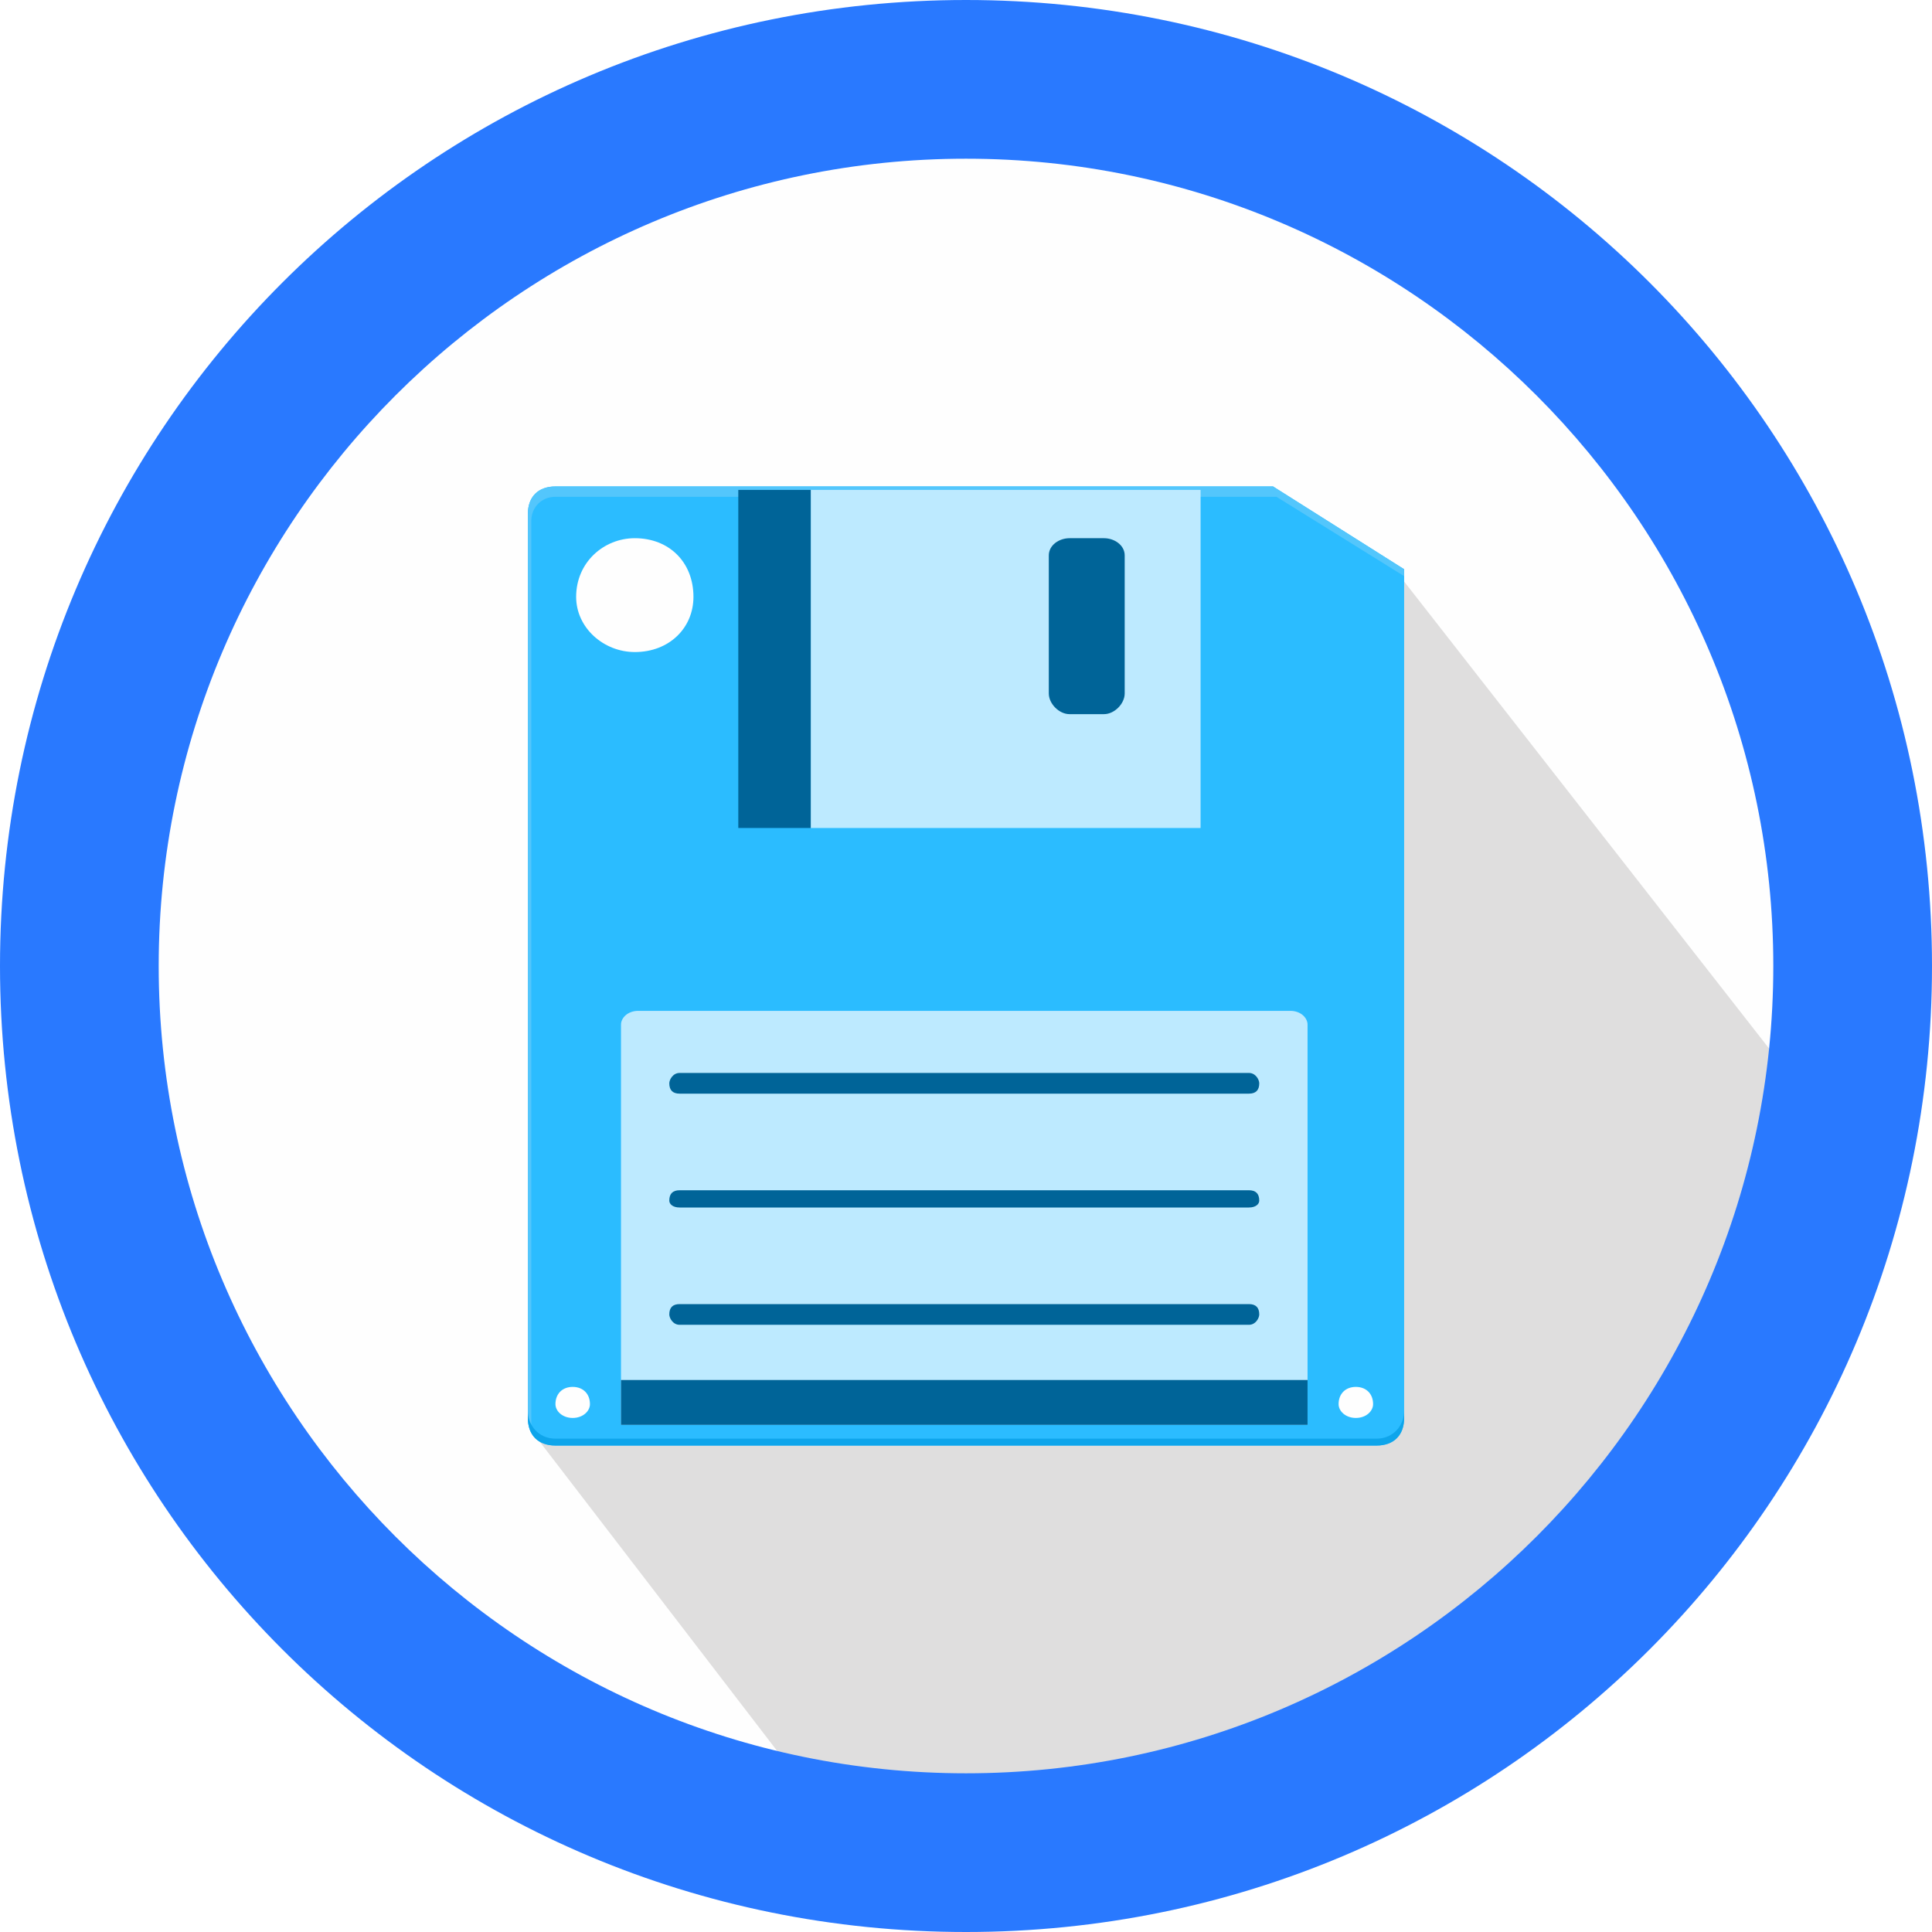
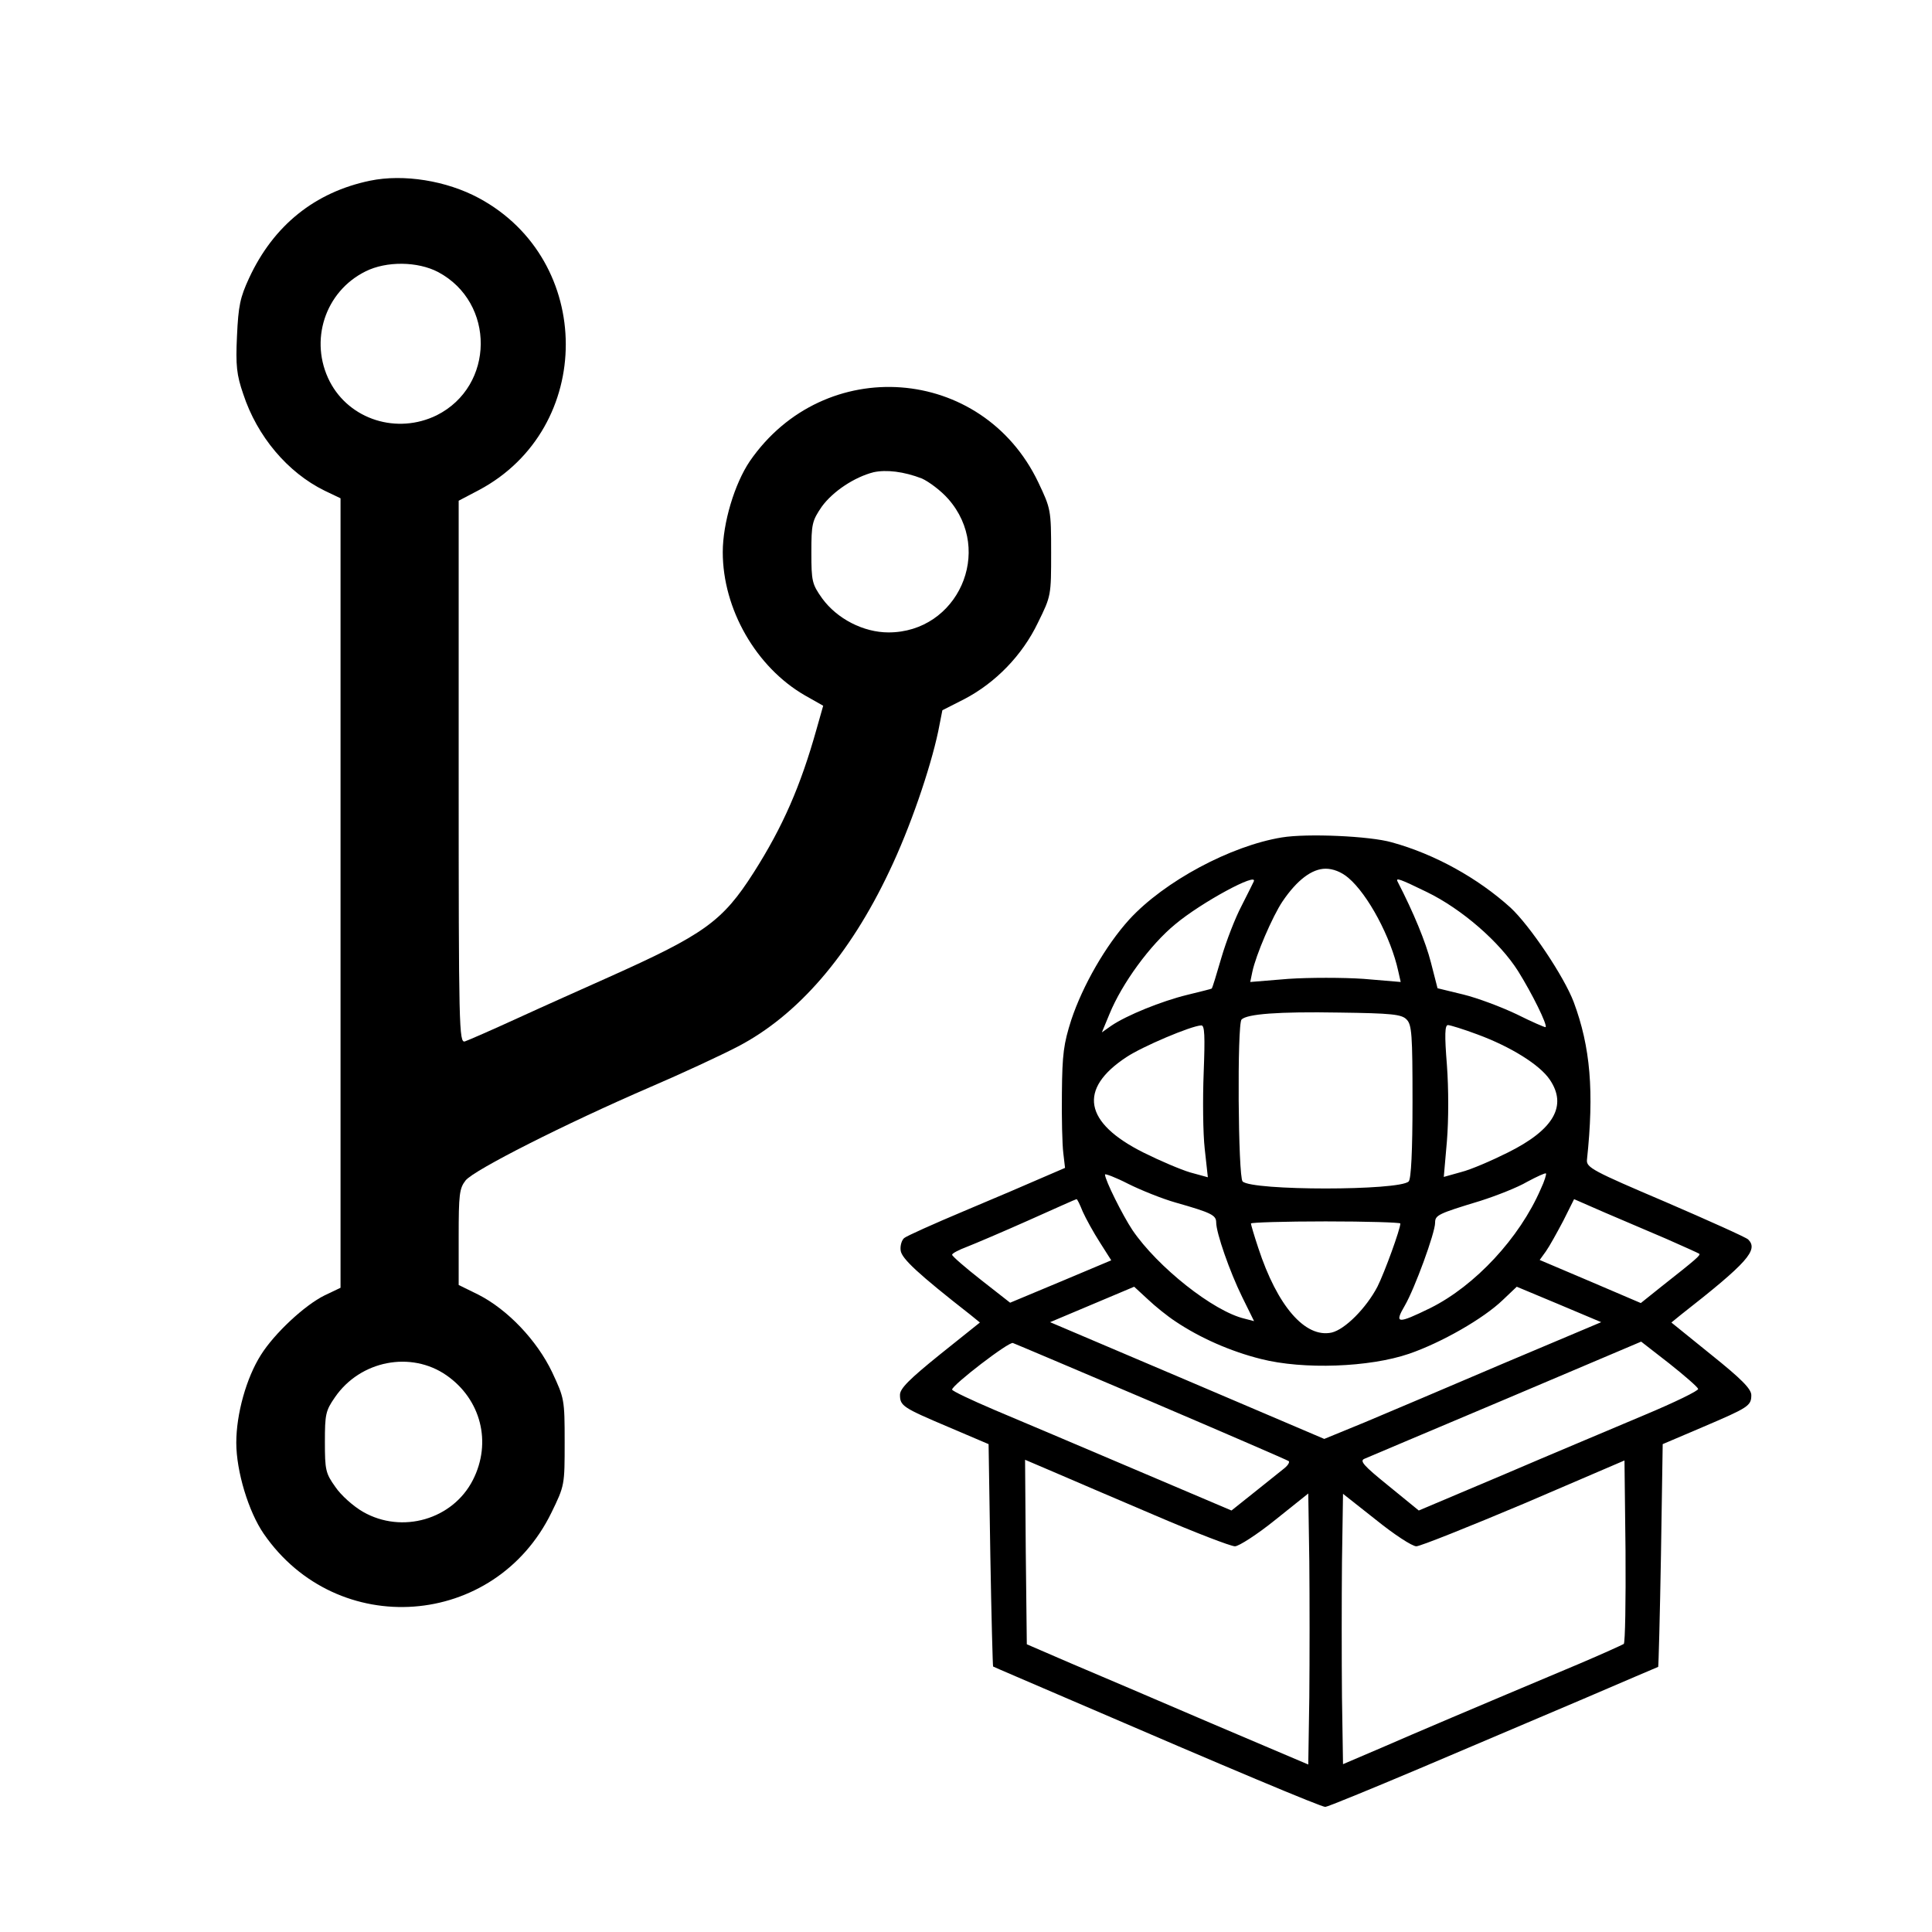
- <svg xmlns="http://www.w3.org/2000/svg" xml:space="preserve" width="560" height="560" version="1.1" style="clip-rule:evenodd;fill-rule:evenodd;image-rendering:optimizeQuality;shape-rendering:geometricPrecision;text-rendering:geometricPrecision" viewBox="0 0 560 560" id="svg44">
-   <defs id="defs4">
-     <style type="text/css" id="style2">
-       
-        .fil1 {fill:#FEFEFE}
-        .fil6 {fill:#006498}
-        .fil7 {fill:#0EA5EB}
-        .fil8 {fill:#2979FF}
-        .fil3 {fill:#2BBCFF}
-        .fil0 {fill:#455A64}
-        .fil4 {fill:#53C6FC}
-        .fil5 {fill:#BDEAFF}
-        .fil2 {fill:#332C2B;fill-opacity:0.149}
-       
-     </style>
-   </defs>
-   <g id="g85" transform="translate(-70,-70)">
-     <path class="fil1" d="M 350,71 C 504,71 629,196 629,350 629,504 504,629 350,629 196,629 71,504 71,350 71,196 196,71 350,71 Z" id="path9" style="fill:#fefefe" />
-     <path class="fil2" d="M 475,236 593,387 C 596,503 444,639 301,585 L 225,486 339,330 c 0,0 138,-95 136,-94 z" id="path11" style="fill:#332c2b;fill-opacity:0.149" />
-     <path class="fil3" d="m 231,211 h 208 l 38,24 v 246 c 0,5 -3,8 -8,8 H 231 c -5,0 -8,-3 -8,-8 V 219 c 0,-5 3,-8 8,-8 z" id="path13" style="fill:#2bbcff" />
-     <path class="fil4" d="m 231,211 h 208 l 38,24 v 2 L 440,214 H 231 c -4,0 -7,3 -7,7 v 263 c -1,-1 -1,-2 -1,-3 V 219 c 0,-5 3,-8 8,-8 z" id="path15" style="fill:#53c6fc" />
-     <polygon class="fil5" points="305,212 418,212 418,310 305,310 " id="polygon17" style="fill:#bdeaff" />
-     <path class="fil5" d="m 255,363 h 189 c 3,0 5,2 5,4 V 483 H 250 V 367 c 0,-2 2,-4 5,-4 z" id="path19" style="fill:#bdeaff" />
-     <polygon class="fil6" points="250,470 449,470 449,483 250,483 " id="polygon21" style="fill:#006498" />
-     <path class="fil6" d="m 380,226 h 10 c 3,0 6,2 6,5 v 40 c 0,3 -3,6 -6,6 h -10 c -3,0 -6,-3 -6,-6 v -40 c 0,-3 3,-5 6,-5 z" id="path23" style="fill:#006498" />
-     <path class="fil1" d="m 254,226 c 10,0 17,7 17,17 0,9 -7,16 -17,16 -9,0 -17,-7 -17,-16 0,-10 8,-17 17,-17 z" id="path25" style="fill:#fefefe" />
-     <path class="fil6" d="m 267,448 h 165 c 2,0 3,1 3,3 v 0 c 0,1 -1,3 -3,3 H 267 c -2,0 -3,-2 -3,-3 v 0 c 0,-2 1,-3 3,-3 z" id="path27" style="fill:#006498" />
-     <path class="fil6" d="m 267,415 h 165 c 2,0 3,1 3,3 v 0 c 0,1 -1,2 -3,2 H 267 c -2,0 -3,-1 -3,-2 v 0 c 0,-2 1,-3 3,-3 z" id="path29" style="fill:#006498" />
-     <path class="fil6" d="m 267,381 h 165 c 2,0 3,2 3,3 v 0 c 0,2 -1,3 -3,3 H 267 c -2,0 -3,-1 -3,-3 v 0 c 0,-1 1,-3 3,-3 z" id="path31" style="fill:#006498" />
-     <path class="fil1" d="m 236,472 c 3,0 5,2 5,5 0,2 -2,4 -5,4 -3,0 -5,-2 -5,-4 0,-3 2,-5 5,-5 z" id="path33" style="fill:#fefefe" />
-     <path class="fil1" d="m 463,472 c 3,0 5,2 5,5 0,2 -2,4 -5,4 -3,0 -5,-2 -5,-4 0,-3 2,-5 5,-5 z" id="path35" style="fill:#fefefe" />
-     <polygon class="fil6" points="305,212 284,212 284,310 305,310 " id="polygon37" style="fill:#006498" />
-     <path class="fil7" d="m 477,479 v 2 c 0,5 -3,8 -8,8 H 231 c -5,0 -8,-3 -8,-8 v -2 c 0,4 3,8 8,8 h 238 c 5,0 8,-4 8,-8 z" id="path39" style="fill:#0ea5eb" />
-     <path class="fil8" d="M 350,70 C 505,70 630,195 630,350 630,505 505,630 350,630 195,630 70,505 70,350 70,195 195,70 350,70 Z m 0,46 C 479,116 584,221 584,350 584,479 479,584 350,584 221,584 116,479 116,350 116,221 221,116 350,116 Z" id="path41" style="fill:#2979ff" />
+ <svg xmlns="http://www.w3.org/2000/svg" version="1.0" width="556pt" height="556pt" viewBox="0 0 556 556" preserveAspectRatio="xMidYMid meet">
+   <g transform="translate(0,556) scale(0.1,-0.1)" fill="#000000" stroke="none">
+     <path d="M1065 5040 c-159 -33 -278 -129 -348 -280 -26 -56 -31 -80 -35 -167 -4 -85 -1 -112 18 -167 40 -122 128 -226 234 -278 l46 -22 0 -1136 0 -1136 -46 -22 c-57 -28 -144 -109 -183 -171 -42 -66 -71 -170 -71 -253 0 -82 35 -198 79 -262 211 -306 665 -273 828 61 38 78 38 79 38 203 0 123 -1 126 -36 201 -44 92 -128 180 -212 223 l-57 28 0 138 c0 123 2 140 20 163 24 30 287 163 530 268 91 39 205 92 253 117 173 90 322 263 436 504 60 125 118 295 141 403 l12 61 63 32 c90 47 167 126 212 220 38 77 38 78 38 202 0 123 -1 126 -37 202 -161 337 -616 371 -830 61 -44 -65 -78 -178 -78 -262 0 -164 96 -331 236 -412 l53 -30 -19 -67 c-46 -164 -97 -281 -181 -413 -90 -141 -142 -178 -419 -302 -69 -31 -186 -83 -260 -117 -74 -34 -143 -64 -152 -67 -17 -5 -18 36 -18 775 l0 781 59 31 c333 178 332 661 -1 840 -93 50 -216 70 -313 50z m196 -263 c165 -88 163 -328 -4 -412 -114 -56 -251 -13 -308 97 -60 117 -14 259 103 317 60 30 150 29 209 -2z m1392 -594 c20 -9 55 -35 76 -59 132 -150 27 -384 -172 -384 -72 0 -148 39 -191 98 -29 41 -31 49 -31 132 0 82 2 91 30 132 32 44 94 85 149 99 37 8 87 2 139 -18z m-1368 -2581 c99 -69 131 -193 76 -301 -58 -114 -204 -156 -316 -92 -28 16 -64 48 -80 72 -28 39 -30 49 -30 129 0 80 2 90 29 129 73 106 219 134 321 63z" />
+     <path d="M3689 3150 c-147 -24 -338 -126 -439 -236 -68 -75 -134 -190 -167 -289 -22 -69 -26 -98 -27 -210 -1 -71 1 -149 4 -173 l5 -43 -65 -28 c-36 -16 -137 -59 -225 -96 -88 -37 -166 -72 -173 -78 -7 -6 -12 -22 -10 -36 3 -23 50 -67 201 -185 l27 -22 -115 -92 c-88 -71 -115 -98 -115 -116 0 -32 8 -37 140 -93 l115 -49 5 -319 c3 -176 7 -321 8 -321 1 -1 102 -44 225 -97 459 -198 719 -307 731 -307 6 0 128 50 270 110 143 61 355 151 473 201 117 50 214 92 215 92 1 1 5 146 8 322 l5 319 115 49 c131 56 140 61 140 92 0 18 -29 47 -115 116 l-115 93 27 22 c193 151 224 187 194 217 -6 6 -113 54 -238 108 -209 89 -228 99 -226 121 21 197 10 325 -38 454 -28 74 -126 220 -182 272 -94 85 -218 154 -342 188 -63 18 -243 26 -316 14z m191 -116 c57 -48 123 -172 144 -269 l7 -31 -107 9 c-59 4 -156 4 -216 0 l-110 -9 6 29 c10 48 58 160 87 203 42 62 85 94 124 94 21 0 45 -9 65 -26z m-272 -11 c-2 -5 -18 -36 -35 -70 -18 -34 -44 -101 -58 -149 -14 -48 -26 -88 -28 -89 -1 -1 -33 -9 -70 -18 -74 -18 -175 -59 -219 -89 l-27 -19 22 53 c36 88 117 199 189 258 75 63 240 152 226 123z m498 -30 c101 -49 210 -144 263 -228 40 -64 85 -155 79 -161 -2 -1 -39 15 -83 37 -44 21 -113 47 -154 57 l-74 18 -19 74 c-15 59 -50 144 -96 233 -6 12 6 8 84 -30z m-58 -367 c15 -15 17 -43 17 -236 0 -142 -4 -223 -11 -230 -27 -27 -451 -27 -478 0 -13 13 -16 453 -3 466 16 16 106 23 280 20 152 -2 181 -5 195 -20z m-584 -153 c-3 -76 -2 -175 3 -219 l9 -82 -51 14 c-27 8 -88 34 -134 57 -172 86 -189 183 -49 275 45 30 186 90 215 91 10 1 11 -31 7 -136z m788 110 c95 -35 179 -87 208 -130 51 -75 12 -144 -121 -210 -46 -23 -106 -49 -134 -56 l-50 -14 9 103 c5 62 5 150 0 219 -7 87 -6 115 3 115 6 0 45 -12 85 -27z m-868 -484 c102 -29 116 -36 116 -57 0 -30 39 -142 75 -215 l34 -69 -27 7 c-90 21 -251 149 -323 255 -28 42 -79 144 -79 160 0 3 30 -8 67 -27 36 -18 98 -43 137 -54z m1050 39 c-61 -141 -189 -278 -317 -342 -96 -47 -105 -46 -74 7 28 48 87 209 87 238 0 22 8 26 130 63 47 15 108 39 135 55 28 15 52 26 54 24 2 -1 -4 -22 -15 -45z m-1318 -65 c9 -20 31 -60 49 -88 l33 -52 -145 -61 -146 -61 -83 65 c-46 36 -84 69 -84 73 0 4 19 14 43 23 23 9 103 43 177 76 74 33 136 61 138 61 2 1 10 -16 18 -36z m1679 -78 c50 -22 92 -41 95 -43 5 -4 -9 -16 -108 -94 l-60 -48 -145 62 -146 62 18 25 c10 14 32 54 50 88 l31 62 87 -38 c49 -21 129 -55 178 -76z m-765 44 c0 -16 -45 -140 -66 -182 -32 -61 -93 -123 -132 -132 -76 -16 -156 76 -211 244 -12 36 -21 67 -21 70 0 3 97 6 215 6 118 0 215 -3 215 -6z m-647 -282 c70 -47 158 -86 246 -108 122 -31 312 -24 426 15 93 32 214 101 270 155 l40 38 122 -51 121 -51 -282 -119 c-154 -66 -334 -142 -398 -169 l-117 -48 -394 168 -395 168 121 51 121 51 39 -36 c21 -20 57 -49 80 -64z m-69 -231 c213 -91 391 -168 395 -171 3 -4 -4 -14 -16 -23 -11 -9 -50 -40 -85 -68 l-64 -51 -280 119 c-153 65 -334 142 -401 170 -68 29 -123 55 -123 59 0 13 164 139 175 134 6 -2 185 -78 399 -169z m1573 37 c2 -5 -68 -39 -154 -75 -87 -37 -269 -113 -404 -171 l-246 -104 -87 71 c-73 59 -84 72 -69 78 10 4 193 82 407 172 l389 165 81 -63 c44 -35 81 -67 83 -73z m-1563 -364 c114 -49 218 -89 230 -89 11 0 64 34 116 76 l95 76 3 -196 c1 -108 1 -283 0 -390 l-3 -194 -280 119 c-154 66 -336 144 -405 173 l-125 54 -3 266 -2 265 82 -35 c46 -20 177 -76 292 -125z m1349 -370 c-5 -3 -62 -29 -128 -57 -321 -135 -469 -198 -570 -242 l-110 -47 -3 193 c-1 107 -1 282 0 389 l3 196 95 -75 c52 -42 104 -76 116 -76 11 0 151 56 310 123 l289 124 3 -260 c1 -144 -1 -264 -5 -268z" />
  </g>
</svg>
